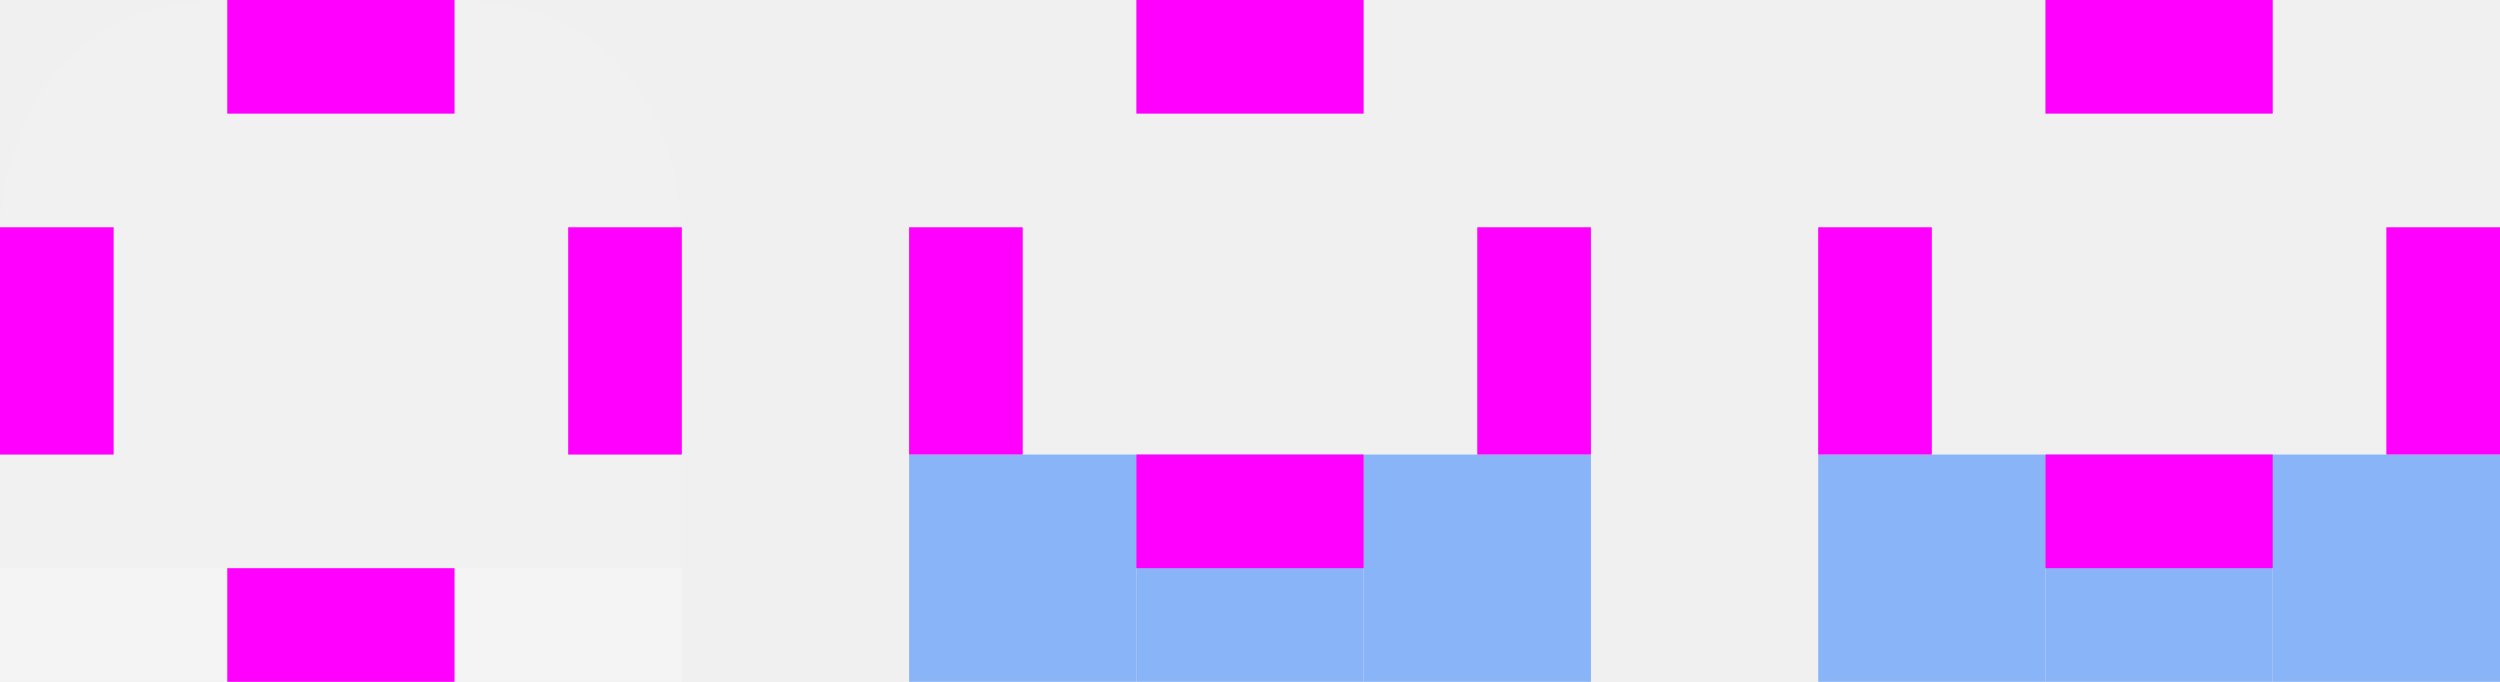
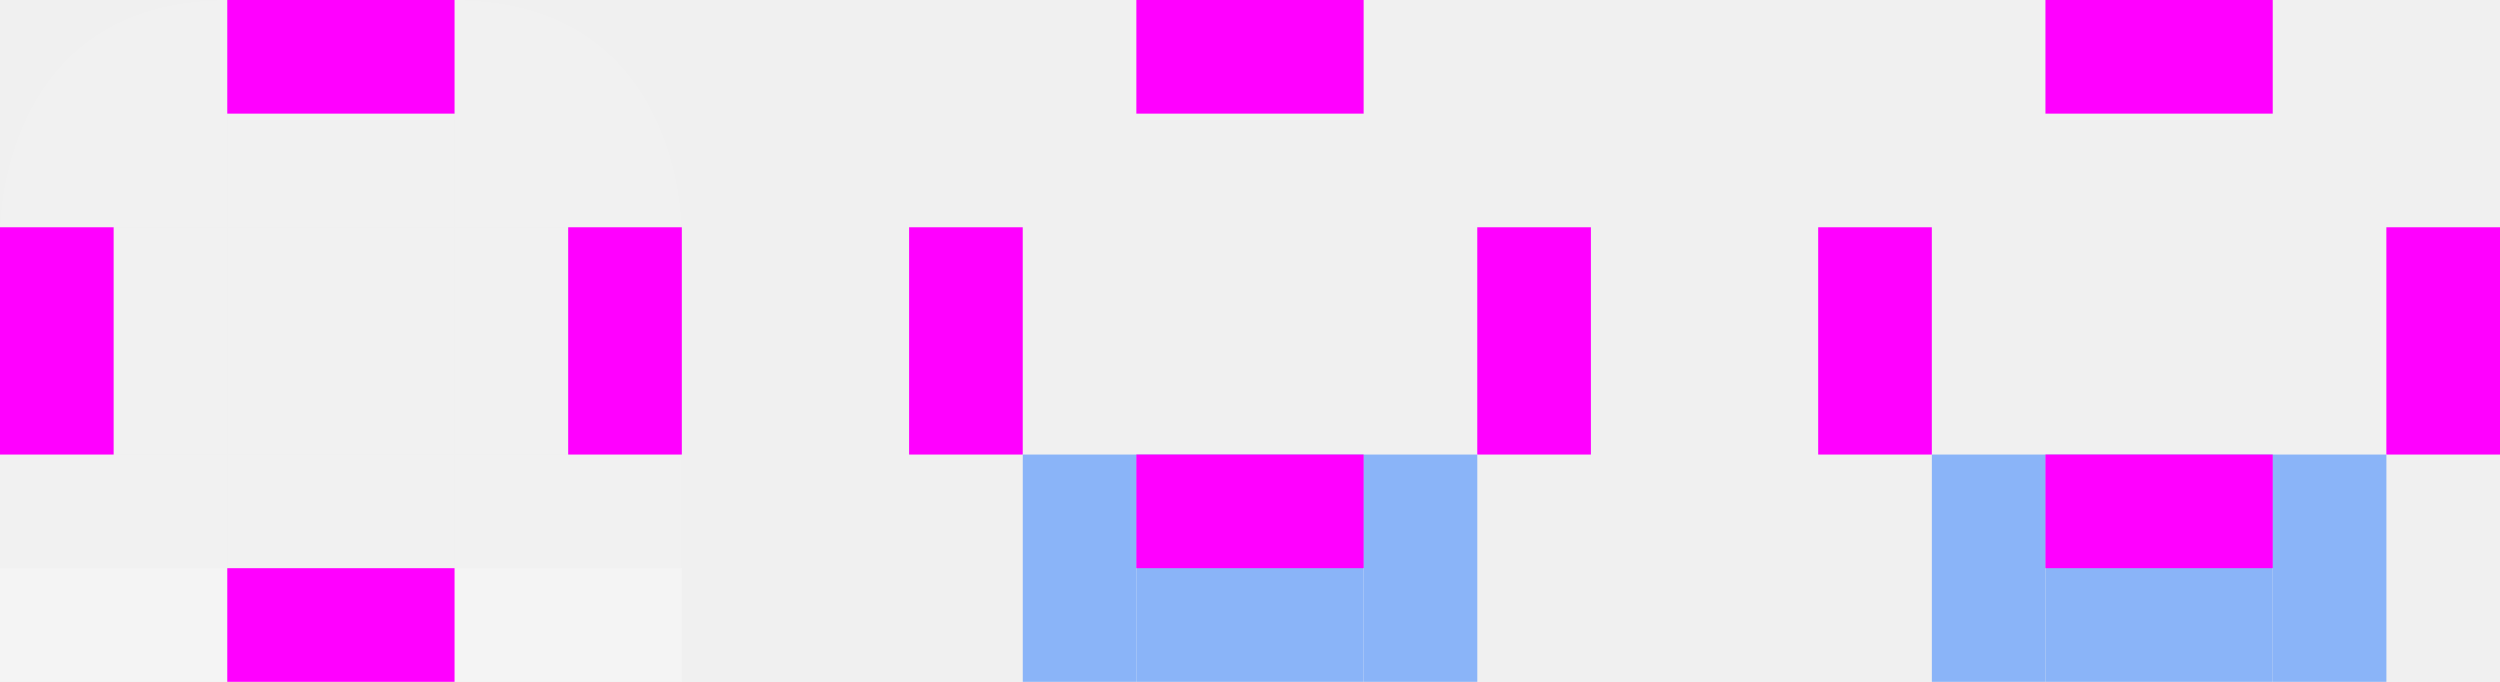
<svg xmlns="http://www.w3.org/2000/svg" id="svg91" width="22" height="6" version="1">
  <rect id="base-center" style="opacity:0.04;fill:#ffffff" width="2" height="2" x="2" y="2" />
  <path id="base-topleft" style="opacity:0.04;fill:#ffffff" d="M 2,0 V 2 H 0 C 0,2 0,0 2,0 Z" />
  <rect id="base-top" style="opacity:0.04;fill:#ffffff" width="2" height="2" x="2" y="0" />
  <path id="base-topright" style="opacity:0.04;fill:#ffffff" d="M 4,0 C 6,0 6,2 6,2 H 4 Z" />
  <rect id="base-left" style="opacity:0.04;fill:#ffffff" width="2" height="2" x="0" y="2" />
  <rect id="base-right" style="opacity:0.04;fill:#ffffff" width="2" height="2" x="4" y="2" />
  <g id="base-bottom" transform="matrix(0.06249693,0,0,1,-23.99882,-106)">
    <path id="path2928" style="opacity:0.04;fill:#ffffff" transform="matrix(16,0,0,1,-5936,5)" d="m 397,105 v 1 h 2 v -1 z" />
    <path id="path2930" style="opacity:0.26;fill:#ffffff" d="m 416,112 h 32 v -1 h -32 z" />
  </g>
  <g id="base-bottomright" transform="matrix(0.9999517,0,0,1,-394.9806,-101)">
    <path id="rect2971" style="opacity:0.04;fill:#ffffff" d="m 399,105 v 1 h 2 v -1 z" />
    <path id="rect2957" style="opacity:0.26;fill:#ffffff" d="m 399,106 h 2 v 1 h -2 z" />
  </g>
  <g id="base-bottomleft" transform="matrix(0.9999517,0,0,1,-394.9806,-101)">
    <path id="rect2969" style="opacity:0.04;fill:#ffffff" d="m 395,105 v 1 h 2 v -1 z" />
    <path id="rect2959" style="opacity:0.26;fill:#ffffff" d="m 395,106 h 2 v 1 h -2 z" />
  </g>
-   <rect id="hover-center" style="opacity:0.001;fill:#000000" width="2" height="2" x="10" y="2" />
-   <path id="hover-topleft" style="opacity:0.001;fill:#000000" d="m 10,-1e-5 v 2 H 8 c 0,0 0,-2 2,-2 z" />
-   <rect id="hover-top" style="opacity:0.001;fill:#000000" width="2" height="2" x="10" y="0" />
-   <path id="hover-topright" style="opacity:0.001;fill:#000000" d="m 12,-1e-5 c 2,0 2,2 2,2 h -2 z" />
-   <rect id="hover-left" style="opacity:0.001;fill:#000000" width="2" height="2" x="8" y="2" />
-   <rect id="hover-right" style="opacity:0.001;fill:#000000" width="2" height="2" x="12" y="2" />
+   <rect id="hover-center" style="opacity:0.001" width="2" height="2" x="10" y="2" />
+   <path id="hover-topleft" style="opacity:0.001" d="m 10,-1e-5 v 2 H 8 c 0,0 0,-2 2,-2 z" />
+   <rect id="hover-top" style="opacity:0.001" width="2" height="2" x="10" y="0" />
+   <path id="hover-topright" style="opacity:0.001" d="m 12,-1e-5 c 2,0 2,2 2,2 h -2 z" />
+   <rect id="hover-left" style="opacity:0.001" width="2" height="2" x="8" y="2" />
+   <rect id="hover-right" style="opacity:0.001" width="2" height="2" x="12" y="2" />
  <g id="hover-bottom" transform="matrix(0.06249995,0,0,1,-15.99998,-106)">
    <path id="path2928-3" style="opacity:0.04;fill:#ffffff" transform="matrix(16,0,0,1,-5936,5)" d="m 397,105 v 1 h 2 v -1 z" />
    <path id="path2930-6" style="opacity:1;fill:#8ab4f8" d="m 416,112 h 32 v -2 h -32 z" />
  </g>
  <g id="hover-bottomright" transform="translate(-386.9997,-101)">
-     <path id="rect2971-7" style="opacity:0.04;fill:#ffffff" d="m 399,105 v 1 h 2 v -1 z" />
-     <path id="rect2957-5" style="opacity:1;fill:#8ab4f8" d="m 399,105 h 2 v 2 h -2 z" />
+     <path id="rect2971-7" style="opacity:0.001" d="m 399,105 v 1 h 2 v -1 z" />
+     <path id="rect2957-5" style="opacity:1;fill:#8ab4f8" d="m 399,105 h 1 v 2 H 399 Z" />
  </g>
  <g id="hover-bottomleft" transform="translate(-386.9997,-101)">
-     <path id="rect2969-3" style="opacity:0.04;fill:#ffffff" d="m 395,105 v 1 h 2 v -1 z" />
-     <path id="rect2959-5" style="opacity:1;fill:#8ab4f8" d="m 395,105 h 2 v 2 h -2 z" />
+     <path id="rect2969-3" style="opacity:0.001" d="m 395,105 v 1 h 2 v -1 z" />
+     <path id="rect2959-5" style="opacity:1;fill:#8ab4f8" d="M 396,105 H 397 v 2 h -1 z" />
  </g>
-   <rect id="focus-center" style="opacity:0.001;fill:#000000" width="2" height="2" x="18" y="2" />
-   <path id="focus-topleft" style="opacity:0.001;fill:#000000" d="M 18,0 V 2 H 16 c 0,0 0,-2 2,-2 z" />
-   <rect id="focus-top" style="opacity:0.001;fill:#000000" width="2" height="2" x="18" y="0" />
-   <path id="focus-topright" style="opacity:0.001;fill:#000000" d="m 20,0 c 2,0 2,2 2,2 h -2 z" />
-   <rect id="focus-left" style="opacity:0.001;fill:#000000" width="2" height="2" x="16" y="2" />
-   <rect id="focus-right" style="opacity:0.001;fill:#000000" width="2" height="2" x="20" y="2" />
+   <rect id="focus-center" style="opacity:0.001" width="2" height="2" x="18" y="2" />
+   <path id="focus-topleft" style="opacity:0.001" d="M 18,0 V 2 H 16 c 0,0 0,-2 2,-2 z" />
+   <rect id="focus-top" style="opacity:0.001" width="2" height="2" x="18" y="0" />
+   <path id="focus-topright" style="opacity:0.001" d="m 20,0 c 2,0 2,2 2,2 h -2 z" />
+   <rect id="focus-left" style="opacity:0.001" width="2" height="2" x="16" y="2" />
+   <rect id="focus-right" style="opacity:0.001" width="2" height="2" x="20" y="2" />
  <g id="focus-bottom" transform="matrix(0.06249995,0,0,1,-7.999982,-106)">
    <path id="path2928-8" style="opacity:0.04;fill:#ffffff" transform="matrix(16,0,0,1,-5936,5)" d="m 397,105 v 1 h 2 v -1 z" />
    <path id="path2930-7" style="opacity:1;fill:#8ab4f8" d="m 416,112 h 32 v -2 h -32 z" />
  </g>
  <g id="focus-bottomright" transform="translate(-378.9997,-101)">
-     <path id="rect2971-9" style="opacity:0.04;fill:#ffffff" d="m 399,105 v 1 h 2 v -1 z" />
-     <path id="rect2957-2" style="opacity:1;fill:#8ab4f8" d="m 399,105 h 2 v 2 h -2 z" />
+     <path id="rect2971-9" style="opacity:0.001" d="m 399,105 v 1 h 2 v -1 z" />
+     <path id="rect2957-2" style="opacity:1;fill:#8ab4f8" d="m 399,105 h 1 v 2 H 399 Z" />
  </g>
  <g id="focus-bottomleft" transform="translate(-378.9997,-101)">
-     <path id="rect2969-0" style="opacity:0.04;fill:#ffffff" d="m 395,105 v 1 h 2 v -1 z" />
-     <path id="rect2959-2" style="opacity:1;fill:#8ab4f8" d="m 395,105 h 2 v 2 h -2 z" />
+     <path id="rect2969-0" style="opacity:0.001" d="m 395,105 v 1 h 2 v -1 z" />
+     <path id="rect2959-2" style="opacity:1;fill:#8ab4f8" d="M 396,105 H 397 v 2 h -1 z" />
  </g>
  <rect id="hover-hint-bottom-margin" style="fill:#ff00ff" width="2" height="1" x="10" y="4" />
  <rect id="hover-hint-top-margin" style="fill:#ff00ff" width="2" height="1" x="10" y="0" />
  <rect id="hover-hint-left-margin" style="fill:#ff00ff" width="2" height="1" x="-4" y="8" transform="rotate(-90)" />
  <rect id="hover-hint-right-margin" style="fill:#ff00ff" width="2" height="1" x="-4" y="13" transform="rotate(-90)" />
  <rect id="focus-hint-bottom-margin" style="fill:#ff00ff" width="2" height="1" x="18" y="4" />
  <rect id="focus-hint-top-margin" style="fill:#ff00ff" width="2" height="1" x="18" y="0" />
  <rect id="focus-hint-left-margin" style="fill:#ff00ff" width="2" height="1" x="-4" y="16" transform="rotate(-90)" />
  <rect id="focus-hint-right-margin" style="fill:#ff00ff" width="2" height="1" x="-4" y="21" transform="rotate(-90)" />
  <rect id="base-hint-top-margin" style="fill:#ff00ff" width="2" height="1" x="2" y="0" />
  <rect id="base-hint-right-margin" style="fill:#ff00ff" width="2" height="1" x="-4" y="5" transform="rotate(-90)" />
  <rect id="base-hint-left-margin" style="fill:#ff00ff" width="2" height="1" x="-4" y="0" transform="rotate(-90)" />
  <rect id="base-hint-bottom-margin" style="fill:#ff00ff" width="2" height="1" x="2" y="5" />
</svg>
